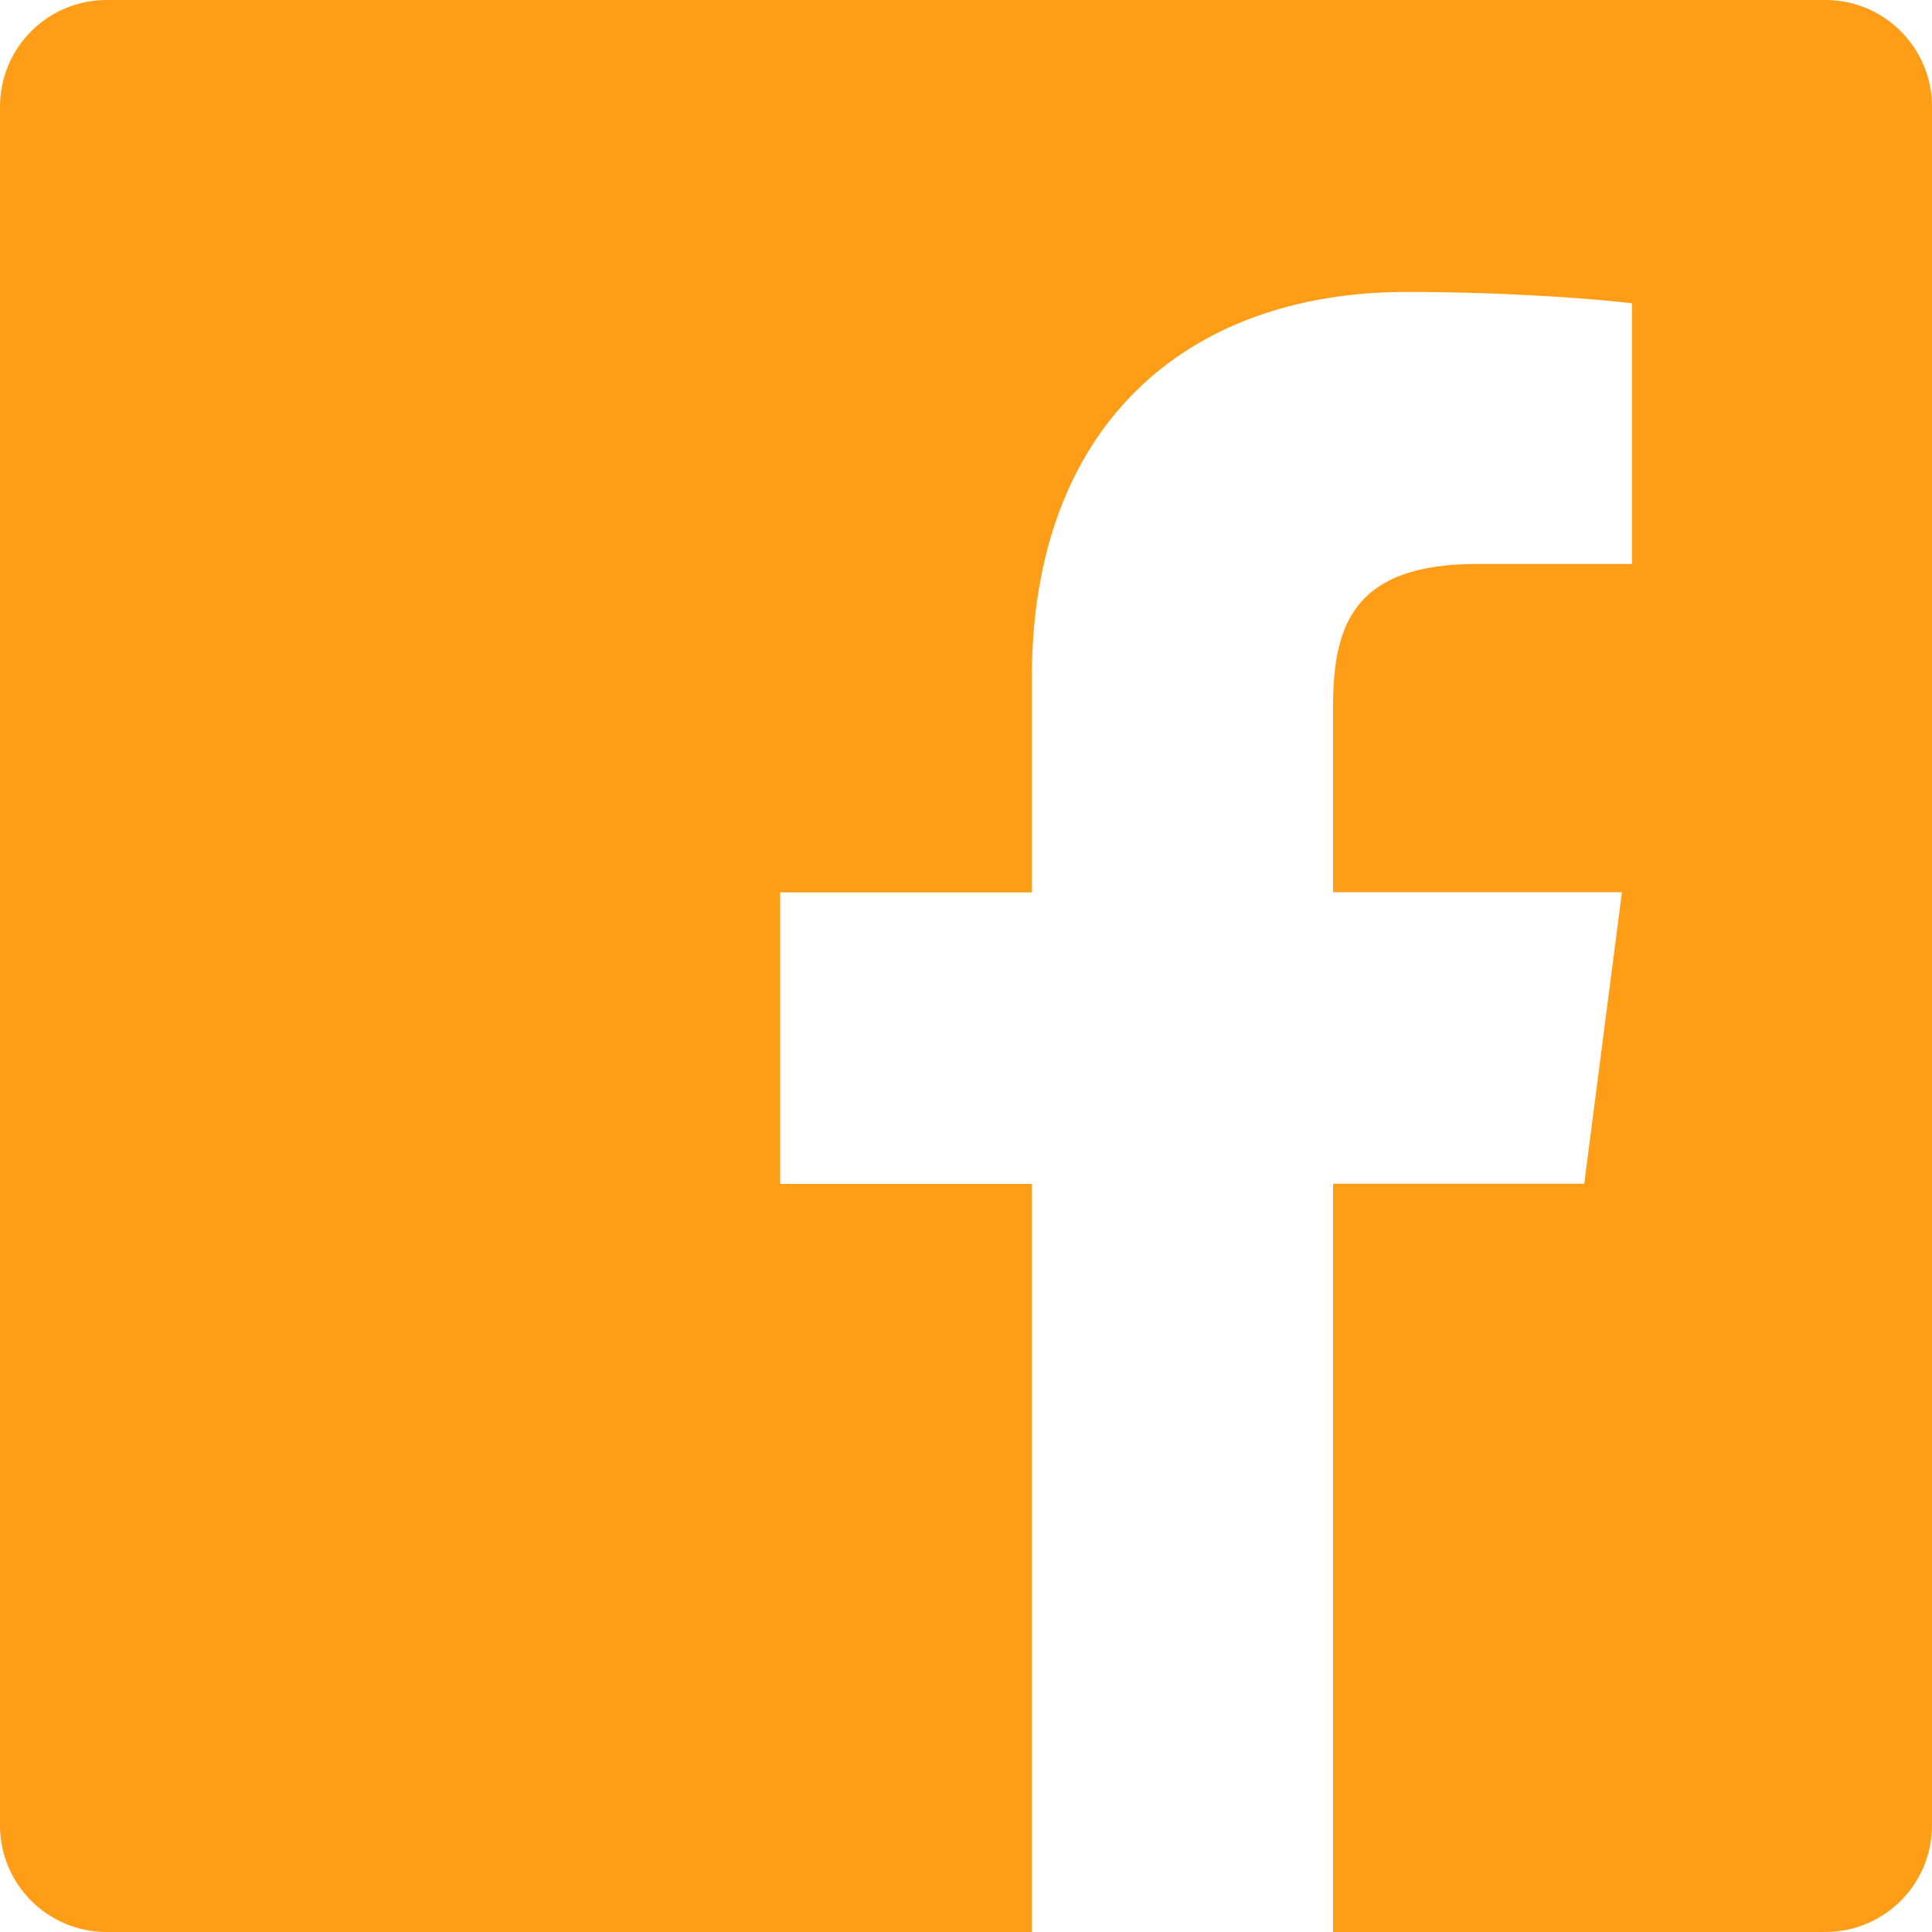
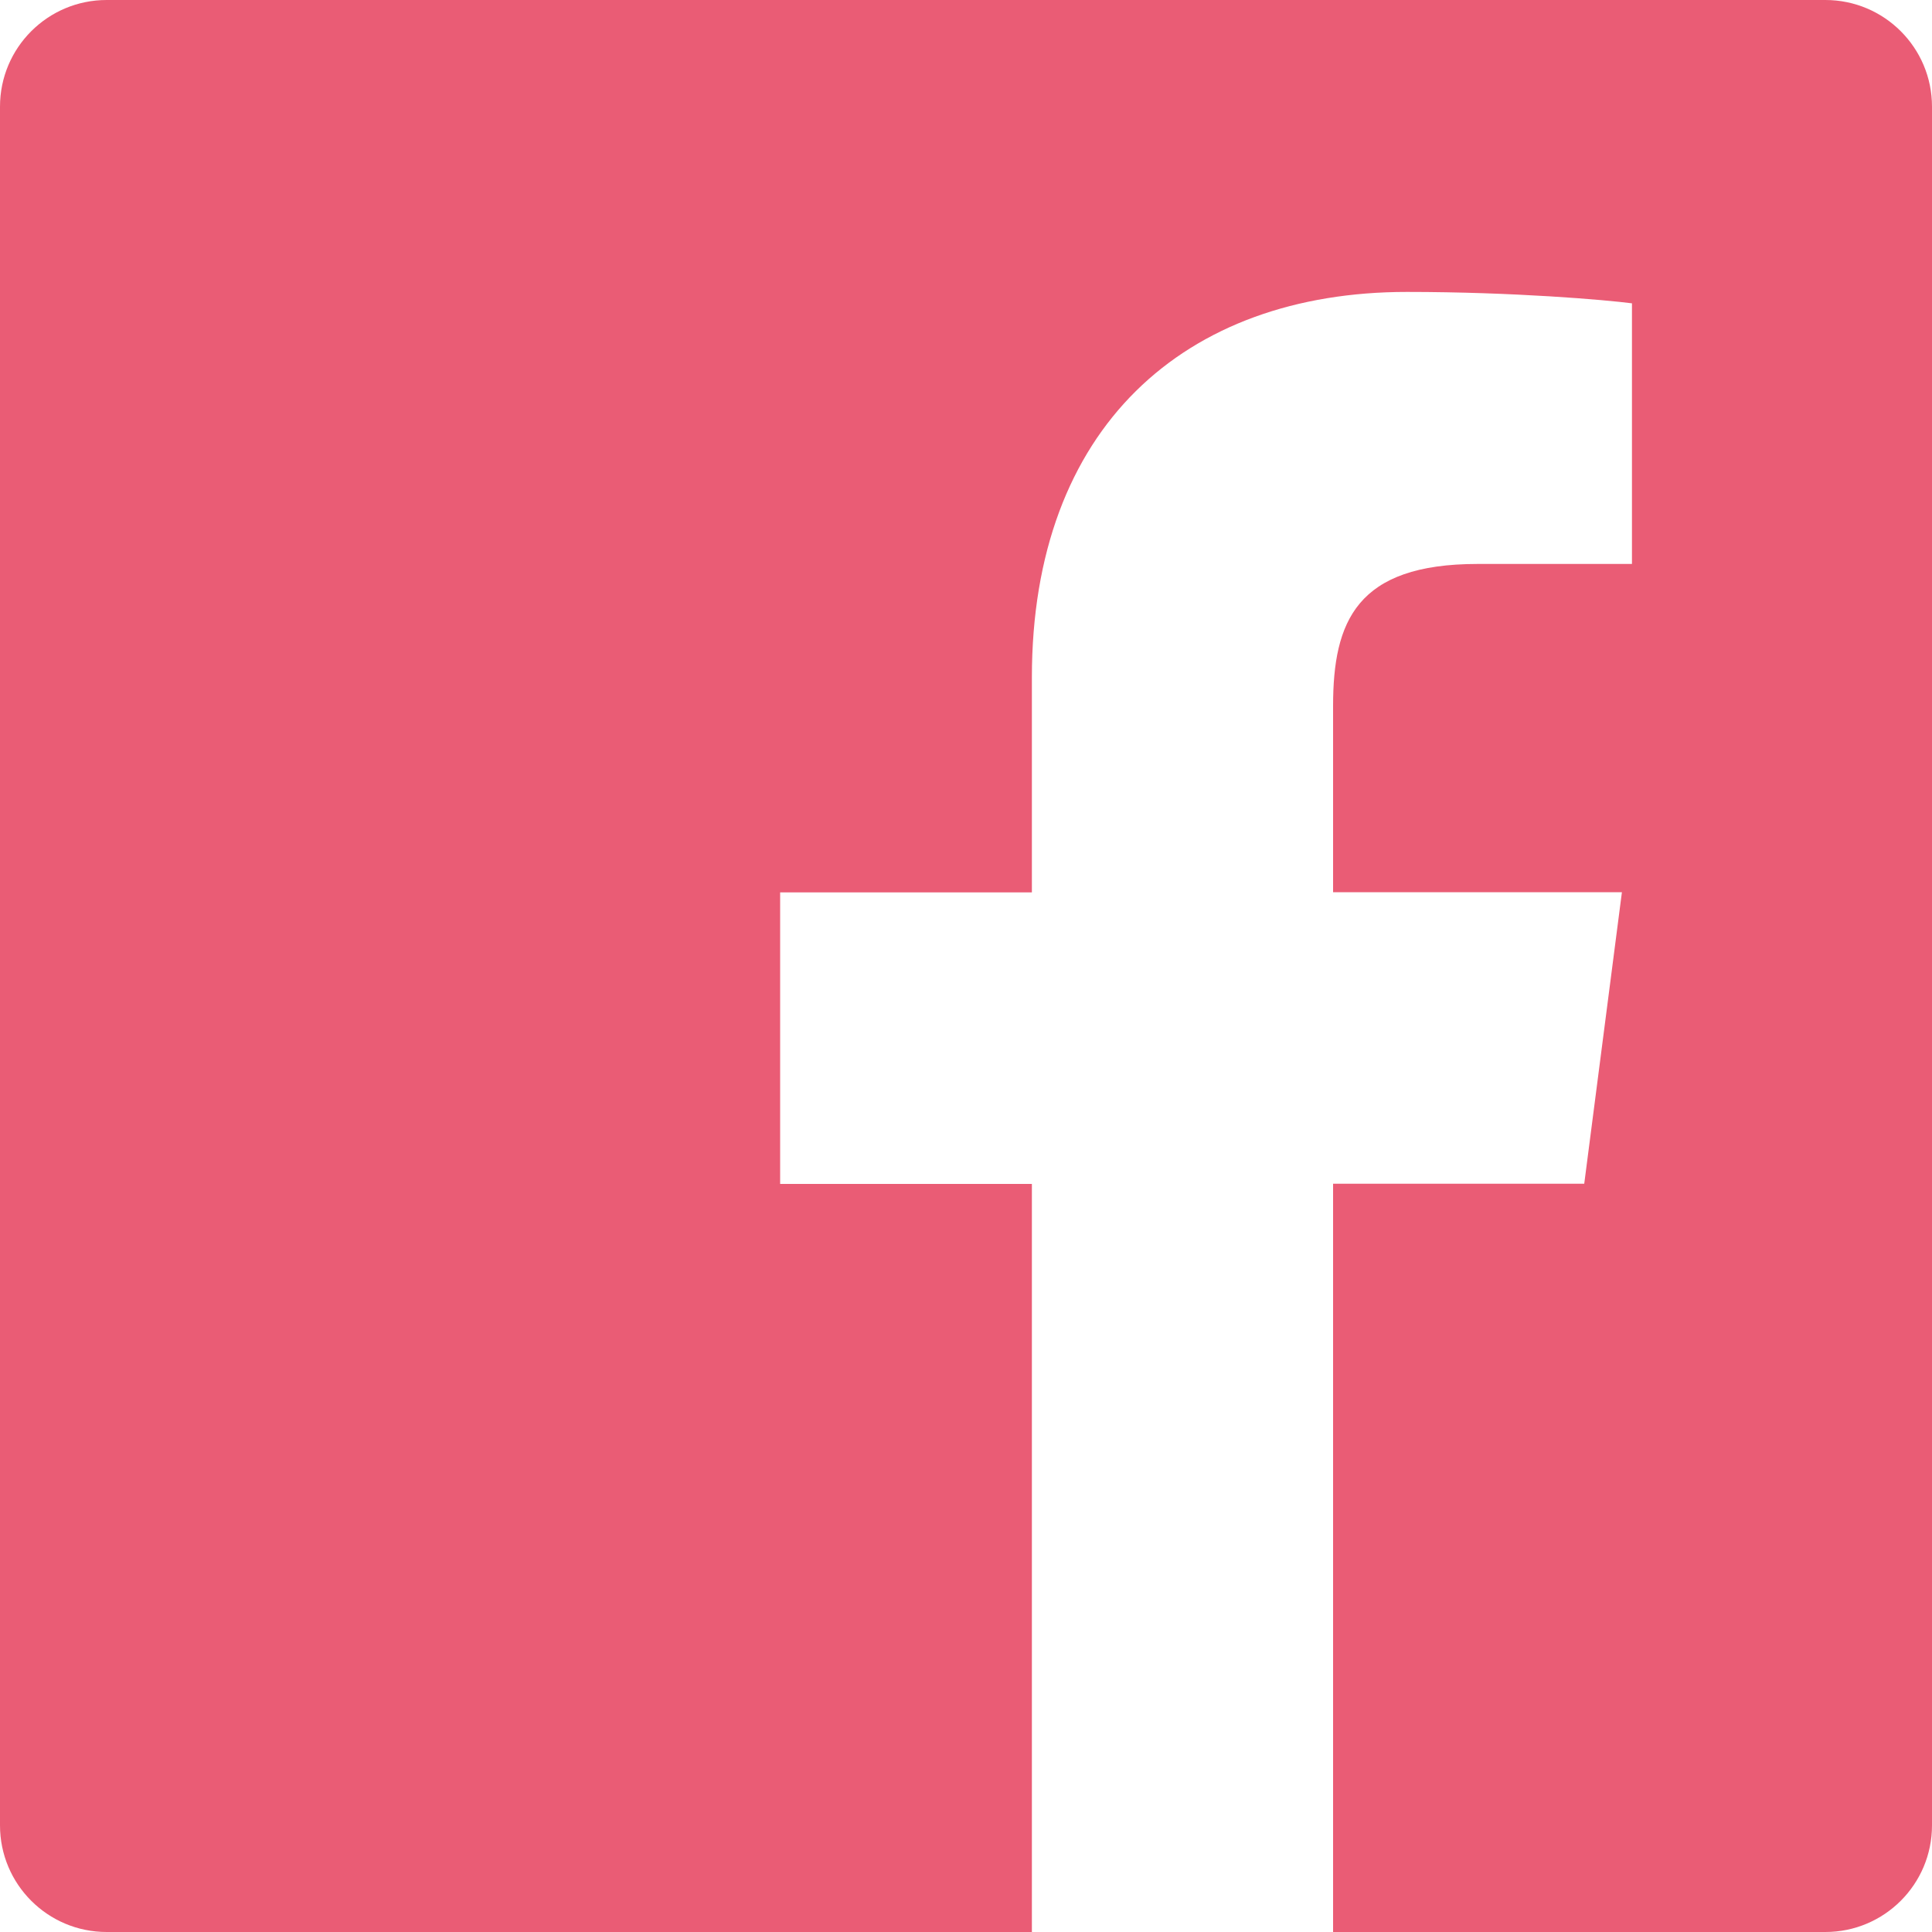
<svg xmlns="http://www.w3.org/2000/svg" version="1.1" id="Layer_1" x="0px" y="0px" viewBox="0 0 1000 1000" style="enable-background:new 0 0 1000 1000;" xml:space="preserve">
-   <path fill="#ff9e16" d="M1000,55.2v889.6c0,30.5-24.7,55.2-55.2,55.2H690V612.7h130l19.5-150.9H690v-96.4c0-43.7,12.1-73.5,74.8-73.5l79.9,0V157  c-13.8-1.8-61.3-5.9-116.5-5.9c-115.2,0-194.1,70.3-194.1,199.5v111.3H403.8v150.9h130.3V1000H55.2C24.7,1000,0,975.3,0,944.8V55.2  C0,24.7,24.7,0,55.2,0h889.6C975.3,0,1000,24.7,1000,55.2z" />
+   <path fill="#ea5c75" d="M1000,55.2v889.6c0,30.5-24.7,55.2-55.2,55.2H690V612.7h130l19.5-150.9H690v-96.4c0-43.7,12.1-73.5,74.8-73.5l79.9,0V157  c-13.8-1.8-61.3-5.9-116.5-5.9c-115.2,0-194.1,70.3-194.1,199.5v111.3H403.8v150.9h130.3V1000H55.2C24.7,1000,0,975.3,0,944.8V55.2  C0,24.7,24.7,0,55.2,0h889.6C975.3,0,1000,24.7,1000,55.2z" />
</svg>
